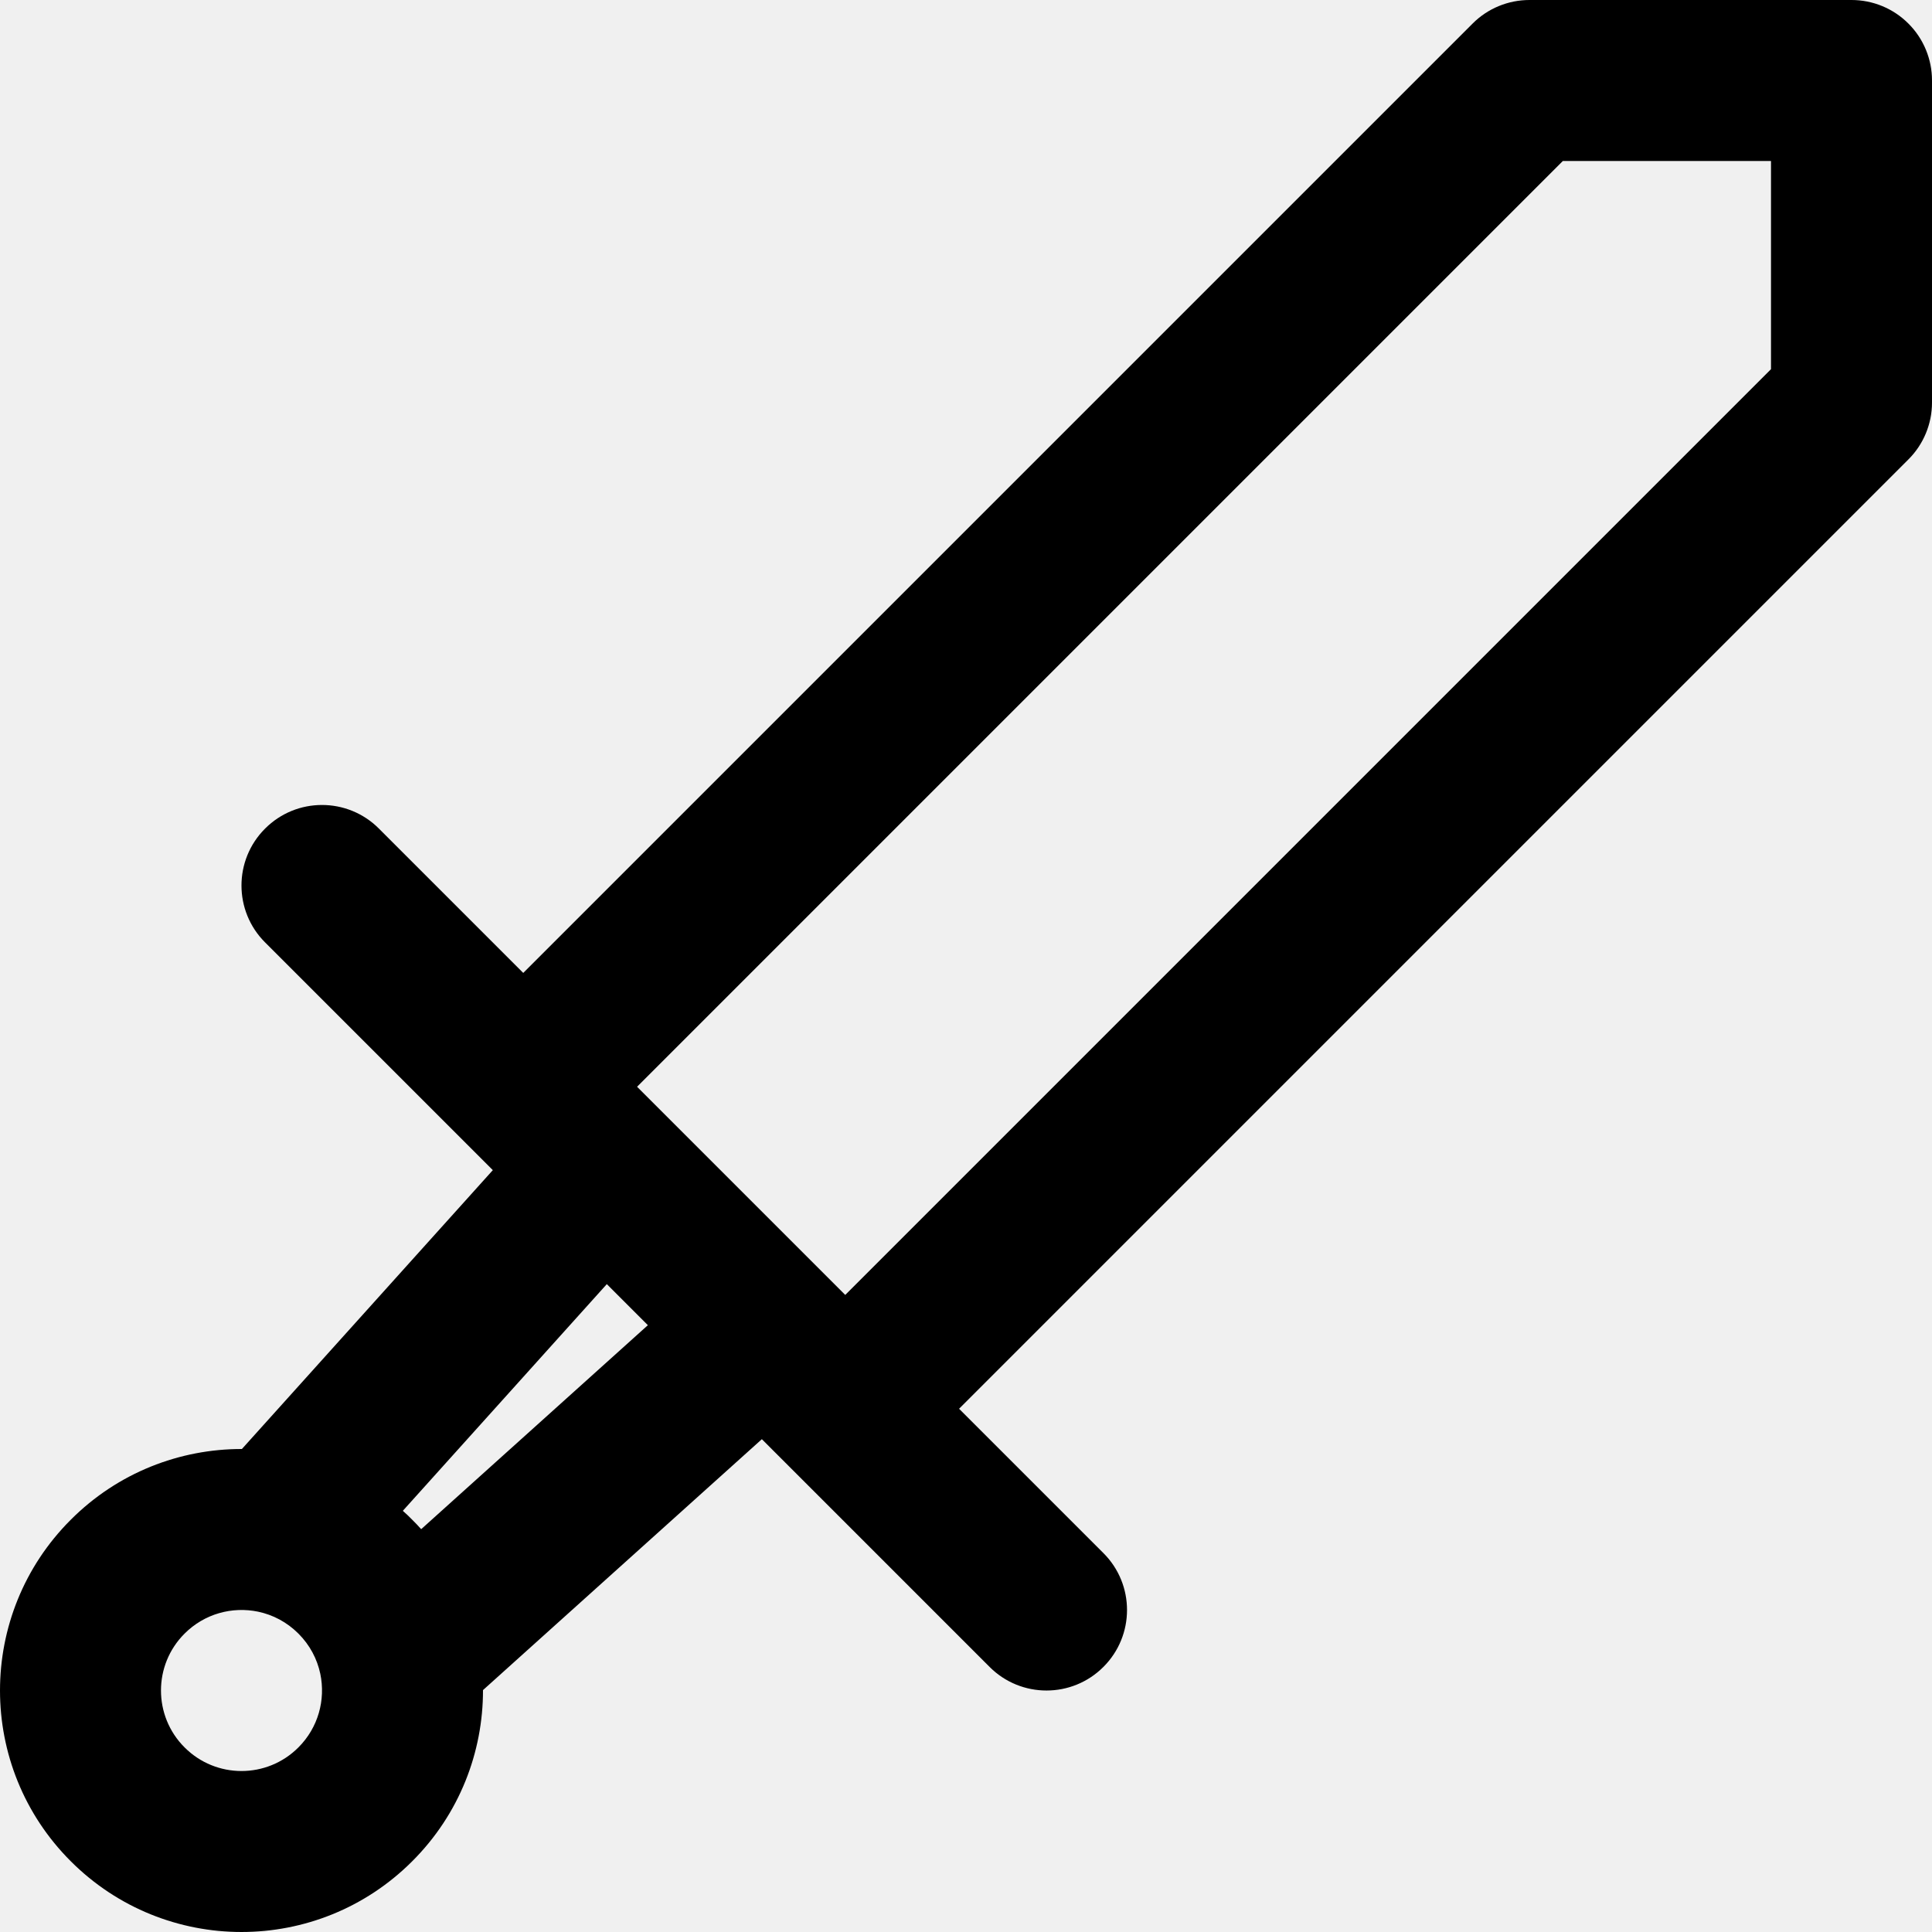
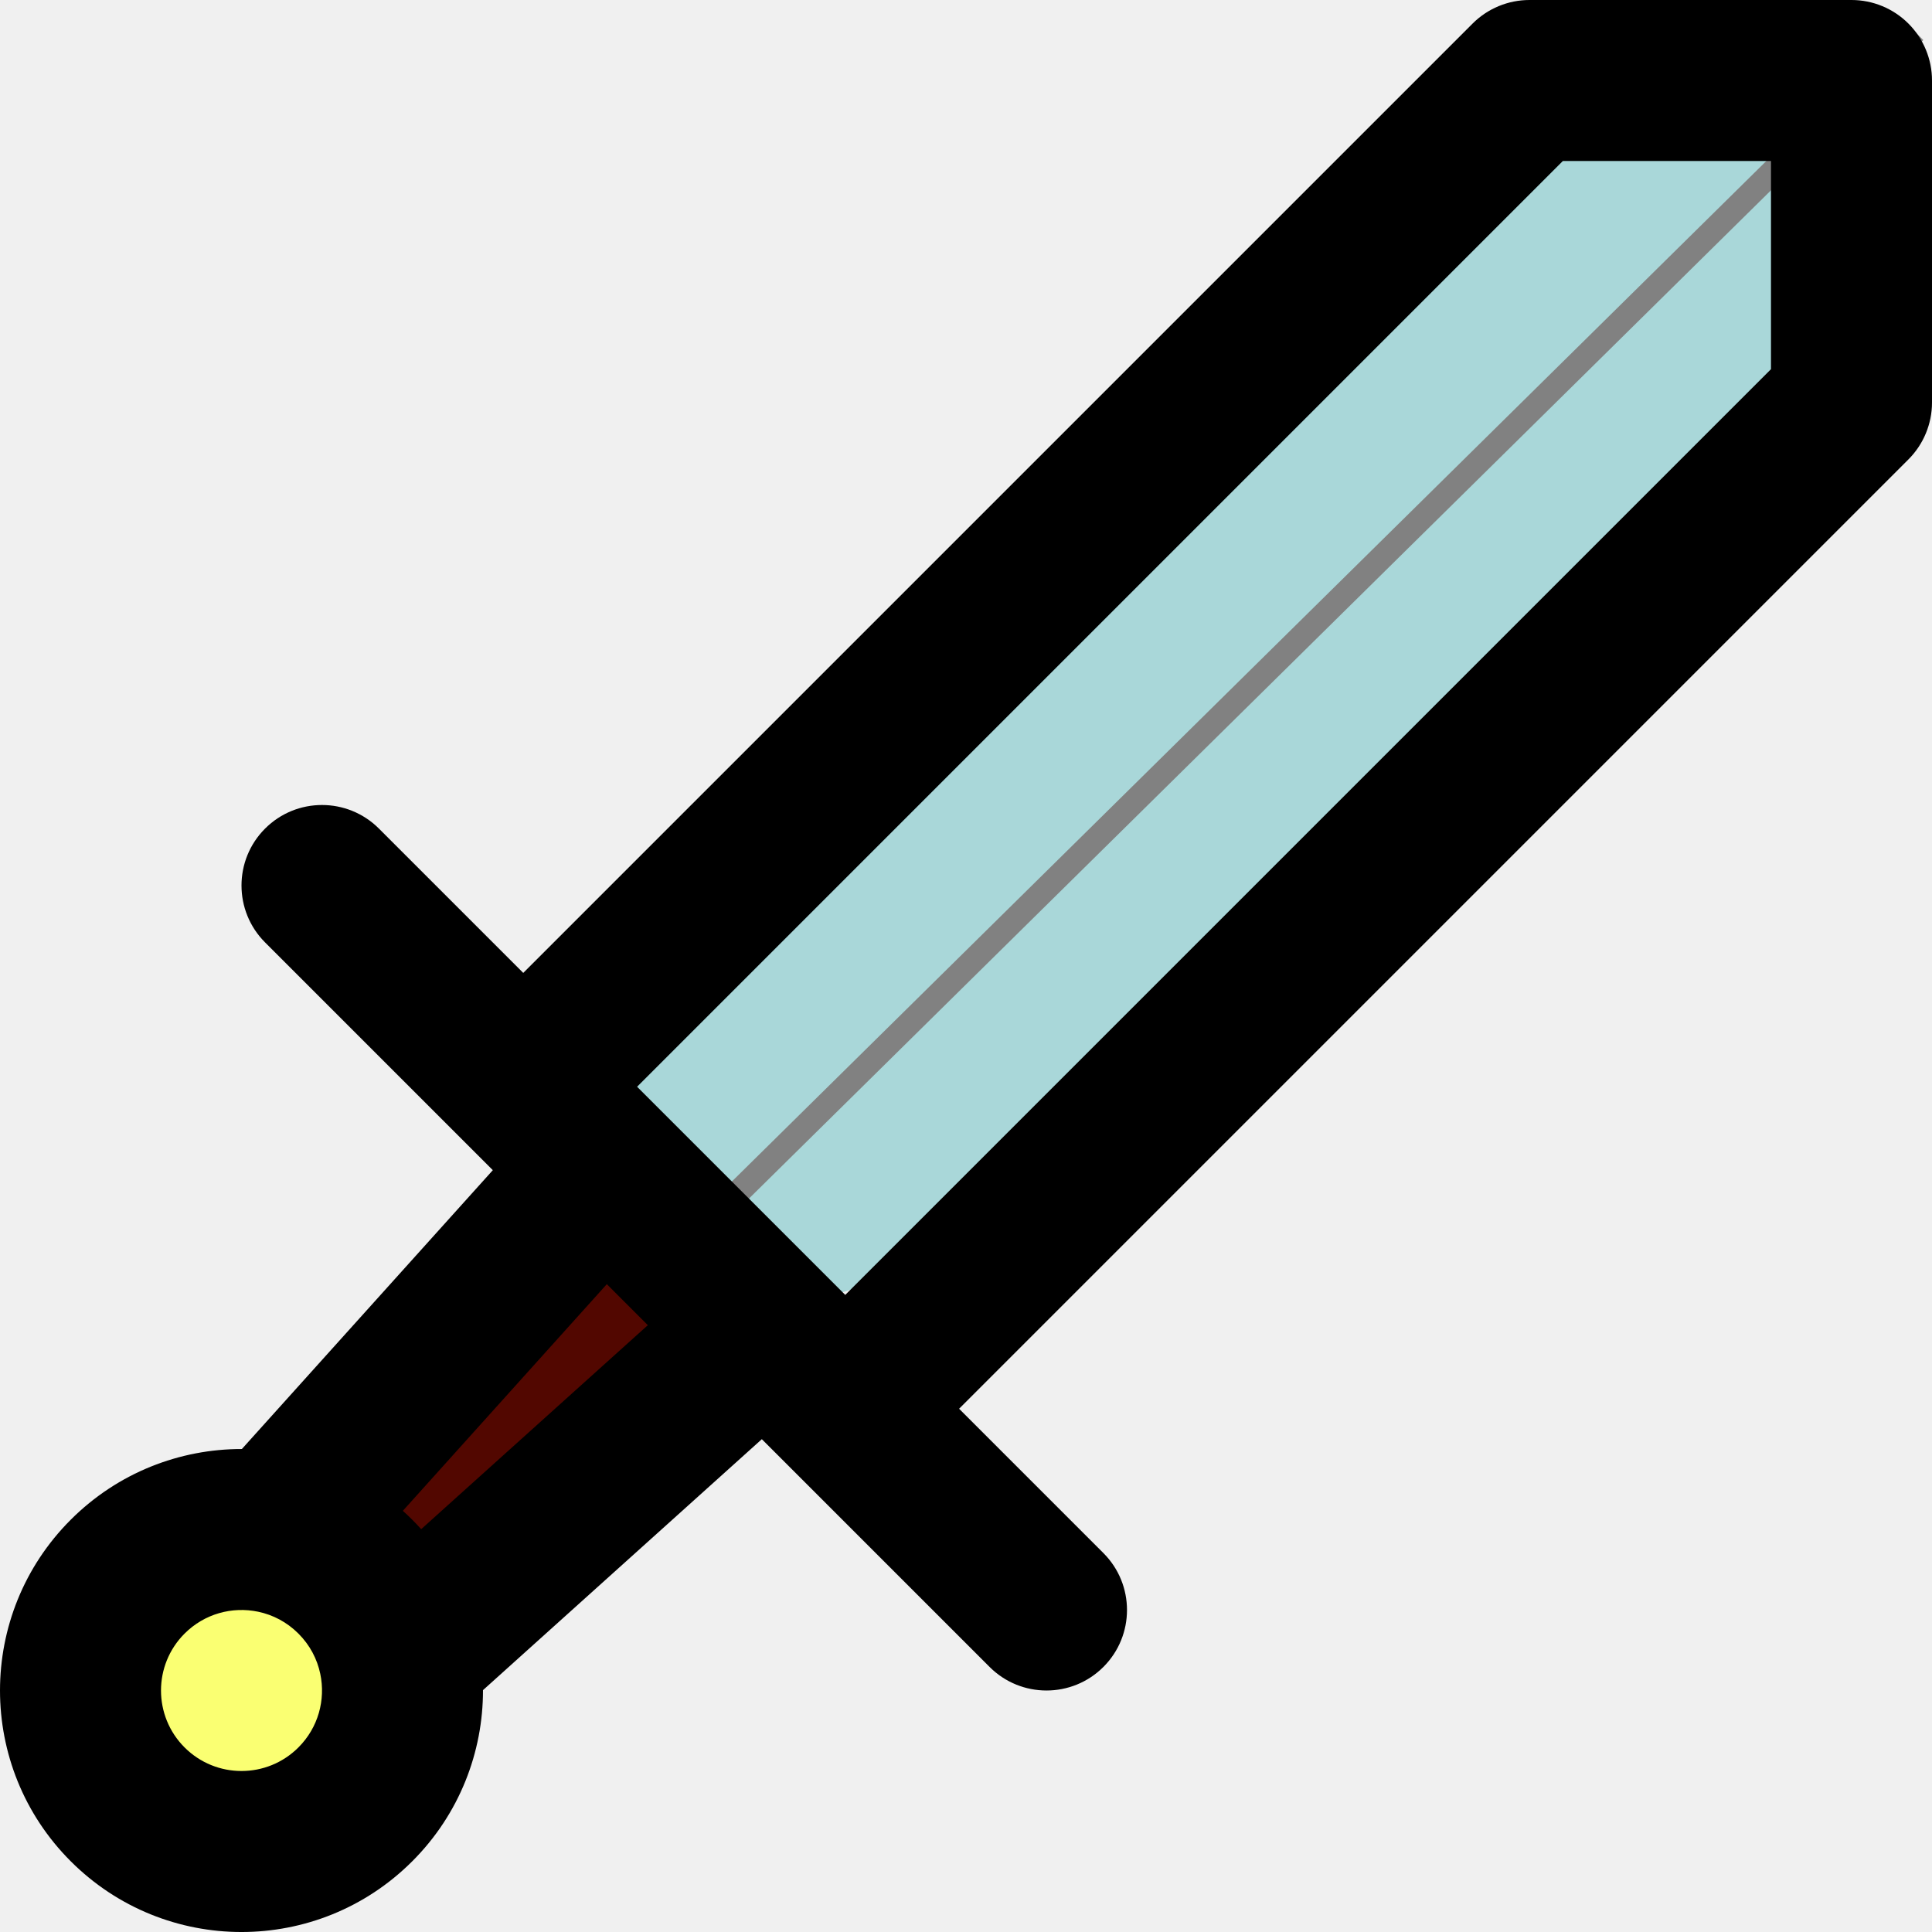
- <svg xmlns="http://www.w3.org/2000/svg" width="800px" height="800px" viewBox="0 0 24 24" fill="none">
-   <path fill-rule="evenodd" clip-rule="evenodd" d="M19 1.48416e-05L23 0C23.265 -9.53668e-07 23.52 0.105 23.707 0.293C23.895 0.48 24 0.735 24 1L24 5C24 5.265 23.895 5.52 23.707 5.707L11.914 17.5L13.707 19.293C14.098 19.683 14.098 20.317 13.707 20.707C13.317 21.098 12.683 21.098 12.293 20.707L9.793 18.207L9.464 17.878L6 20.995C6.001 21.764 5.709 22.534 5.121 23.121C3.95 24.293 2.05 24.293 0.879 23.121C-0.293 21.95 -0.293 20.05 0.879 18.879C1.466 18.291 2.236 17.999 3.005 18L6.122 14.536L5.793 14.207L3.293 11.707C2.902 11.317 2.902 10.683 3.293 10.293C3.683 9.902 4.317 9.902 4.707 10.293L6.5 12.086L18.293 0.293C18.48 0.105 18.735 1.57952e-05 19 1.48416e-05ZM7.914 13.5L8.207 13.793L10.207 15.793L10.5 16.086L22 4.586L22 2L19.414 2L7.914 13.5ZM7.538 15.952L5.004 18.768C5.044 18.803 5.083 18.84 5.121 18.879C5.16 18.917 5.196 18.956 5.232 18.996L8.048 16.462L7.538 15.952ZM3.207 20.021C2.884 19.954 2.54 20.046 2.293 20.293C1.902 20.683 1.902 21.317 2.293 21.707C2.683 22.098 3.317 22.098 3.707 21.707C3.954 21.46 4.046 21.116 3.979 20.793C3.94 20.61 3.851 20.437 3.707 20.293C3.563 20.149 3.39 20.06 3.207 20.021Z" fill="#000000" />
+ <svg xmlns="http://www.w3.org/2000/svg" width="800" height="800" viewBox="0 0 800 800" fill="none">
+   <g clip-path="url(#clip0_4_2)">
+     <path d="M687.236 103.442C667.417 113.352 651.496 129.413 632.078 139.384C613.723 148.81 598.111 161.514 580.3 171.589C559.295 183.471 540.285 198.506 523.541 215.894C520.774 218.767 520.962 220.286 520.694 223.901C520.452 227.171 518.107 229.36 516.068 231.73C508.091 241 500.267 250.411 491.869 259.309C481.682 270.103 471.083 279.067 459.664 288.311C452.211 294.345 443.055 297.95 435.288 303.613C424.111 311.763 414.314 321.241 405.395 331.726C396.672 341.982 383.952 347.197 373.368 355.213C366.903 360.108 362.046 367.325 354.508 370.515C352.639 371.305 352.802 372.443 351.839 374.073C347.662 381.142 341.691 387.504 336.715 394.001C331.365 400.985 324.838 407.988 320.523 415.709C317.965 420.287 311.55 424.159 307.89 428.342C305.678 430.869 297.352 436.57 298.193 440.352C298.627 442.306 300.871 443.706 301.218 446.135C302.055 451.995 299.289 457.534 306.111 460.458C315.179 464.344 318.016 465.318 322.836 474.959C326.448 482.183 333.004 490.395 338.227 496.489C338.44 496.737 346.547 492.574 349.348 492.574C356.324 492.574 365.902 495.01 370.254 488.482C385.087 466.232 405.154 446.753 421.231 425.317C430.927 412.389 440.631 399.823 450.768 387.24C456.642 379.948 464.29 376.476 471.941 371.226C506.458 347.546 544.681 327.89 570.336 294.005C577.829 284.108 586.523 277.028 594.357 267.671C603.561 256.677 614.77 247.945 625.494 238.491C636.945 228.396 646.949 217.054 658.055 206.641C666.983 198.272 675.72 189.102 685.635 181.909C689.011 179.46 690.275 174.146 693.997 172.657C697.884 171.102 695.48 170.408 697.2 167.497C702.207 159.024 710.499 149.568 716.772 141.875C724.108 132.88 740.664 122.743 730.117 111.805C724.732 106.221 717.437 102.444 712.858 96.147C705.921 86.609 689.457 87.429 678.517 87.429C667.128 87.429 655.704 85.332 647.024 94.012C638.707 102.329 634.726 109.393 630.743 120.346C623.936 139.066 614.926 157.007 606.545 175.059C594.854 200.238 571.074 222.595 550.764 240.804C546.507 244.621 543.449 248.635 539.999 253.17C524.772 273.183 508.282 292.102 492.136 311.353C470.852 336.73 448.846 361.724 427.103 386.706C411.25 404.92 394.978 418.917 375.058 432.434C367.673 437.446 356.66 446.135 347.746 446.135" stroke="#A9D7D9" stroke-width="80" stroke-linecap="round" />
+     <path d="M792.879 13.037L294.939 504.256" stroke="#818181" stroke-width="10" />
+     <path d="M178.001 623.886C188.285 613.603 214.242 603.024 216.523 587.055C217.032 583.496 223.996 579.04 226.22 576.468C231.354 570.532 237.285 561.427 245.259 559.832" stroke="#520700" stroke-width="80" stroke-linecap="round" />
+     <path d="M91.528 710.36C92.823 704.532 102.413 707.975 105.94 708.759C110.819 709.843 113.901 722.295 110.388 721.214C96.985 717.09 88.325 708.07 88.325 694.346" stroke="#FAFF72" stroke-width="80" stroke-linecap="round" />
+     <path fill-rule="evenodd" clip-rule="evenodd" d="M633.333 0L766.667 2.1581e-10C775.507 -3.17887e-05 783.983 3.512 790.237 9.763C796.487 16.014 800 24.493 800 33.333V166.667C800 175.508 796.487 183.986 790.237 190.237L397.14 583.333L456.903 643.097C469.92 656.113 469.92 677.22 456.903 690.237C443.887 703.257 422.78 703.257 409.763 690.237L326.43 606.903L315.459 595.933L199.997 699.85C200.032 725.45 190.291 751.133 170.711 770.713C131.658 809.767 68.342 809.767 29.289 770.713C-9.763 731.66 -9.763 668.343 29.289 629.29C48.869 609.71 74.549 599.97 100.15 600.007L204.067 484.543L193.096 473.57L109.763 390.237C96.746 377.22 96.746 356.113 109.763 343.097C122.781 330.08 143.886 330.08 156.904 343.097L216.666 402.86L609.763 9.764C616.013 3.512 624.493 0.001 633.333 0ZM263.806 450L273.57 459.763L340.237 526.43L350 536.193L733.333 152.86V66.667L647.14 66.667L263.806 450ZM251.273 531.747L166.812 625.593C168.137 626.783 169.437 628.017 170.711 629.29C171.984 630.563 173.216 631.863 174.407 633.19L268.253 548.727L251.273 531.747ZM106.892 667.38C96.148 665.133 84.67 668.193 76.43 676.433C63.412 689.45 63.412 710.553 76.43 723.573C89.447 736.59 110.553 736.59 123.57 723.573C131.81 715.333 134.87 703.853 132.621 693.11C131.344 687.01 128.358 681.22 123.57 676.433C118.782 671.643 112.99 668.657 106.892 667.38Z" fill="black" />
+   </g>
+   <defs>
+     <clipPath id="clip0_4_2">
+       <rect width="800" height="800" fill="white" />
+     </clipPath>
+   </defs>
</svg>
